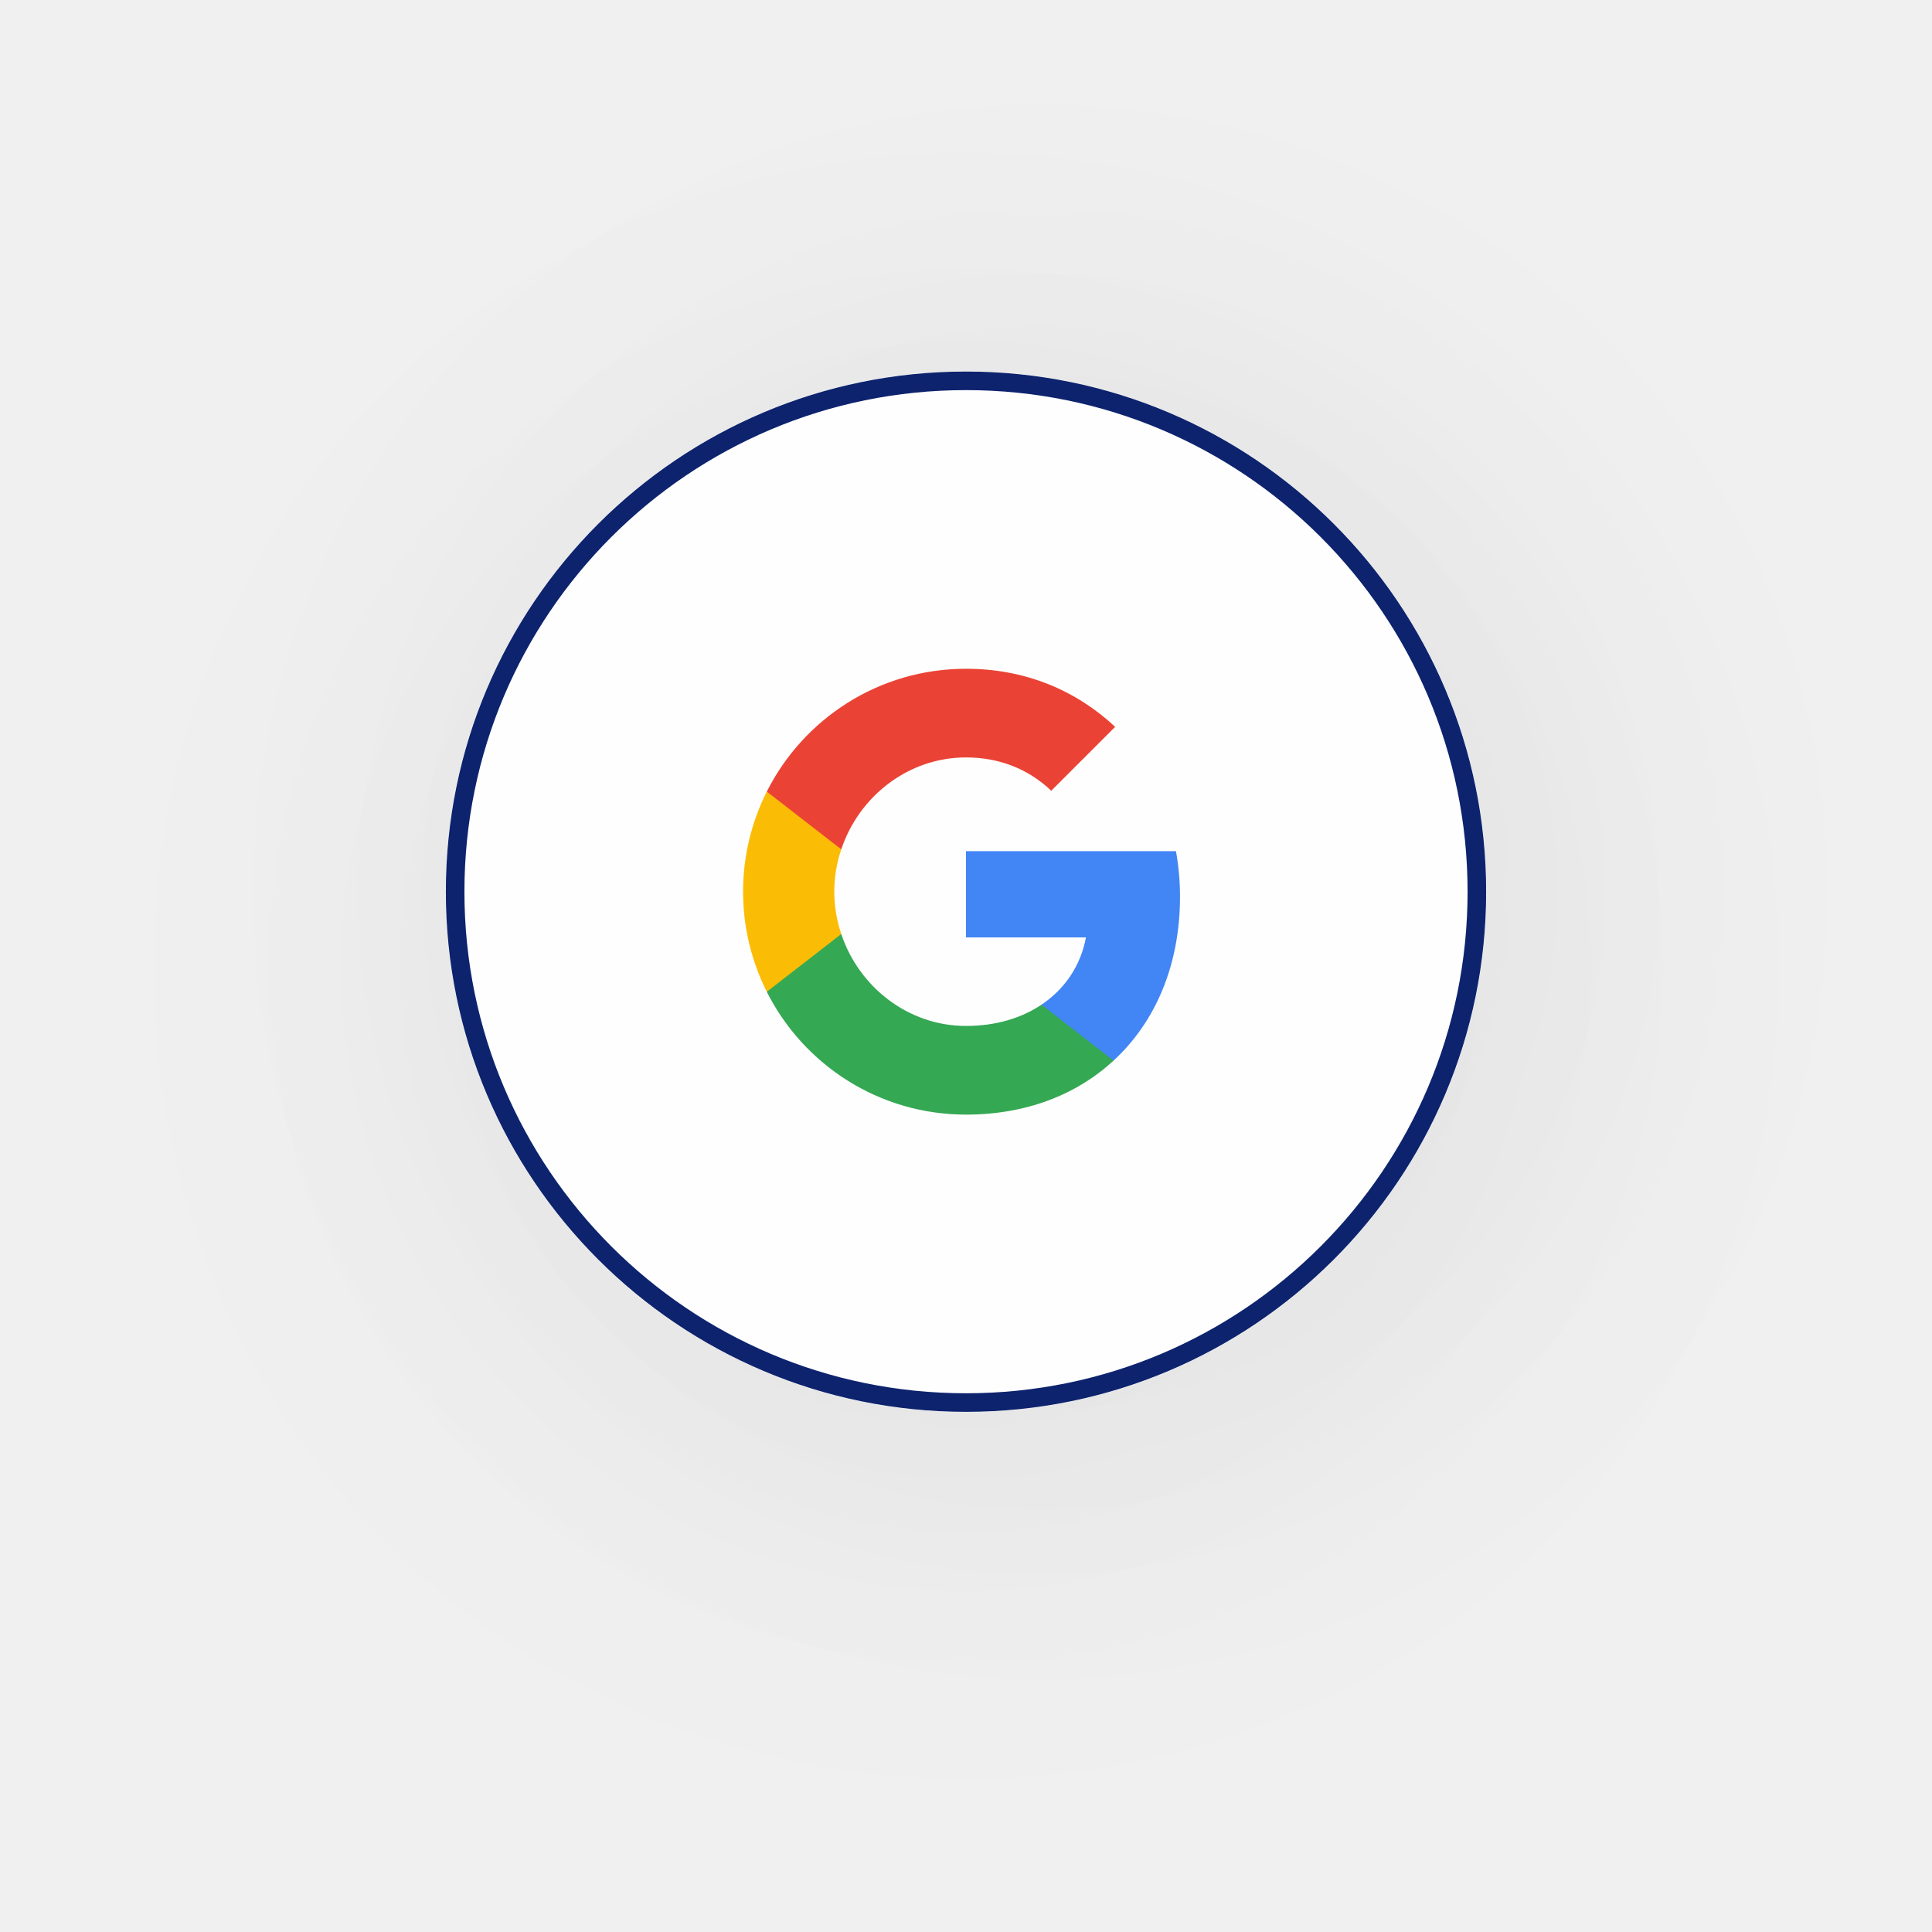
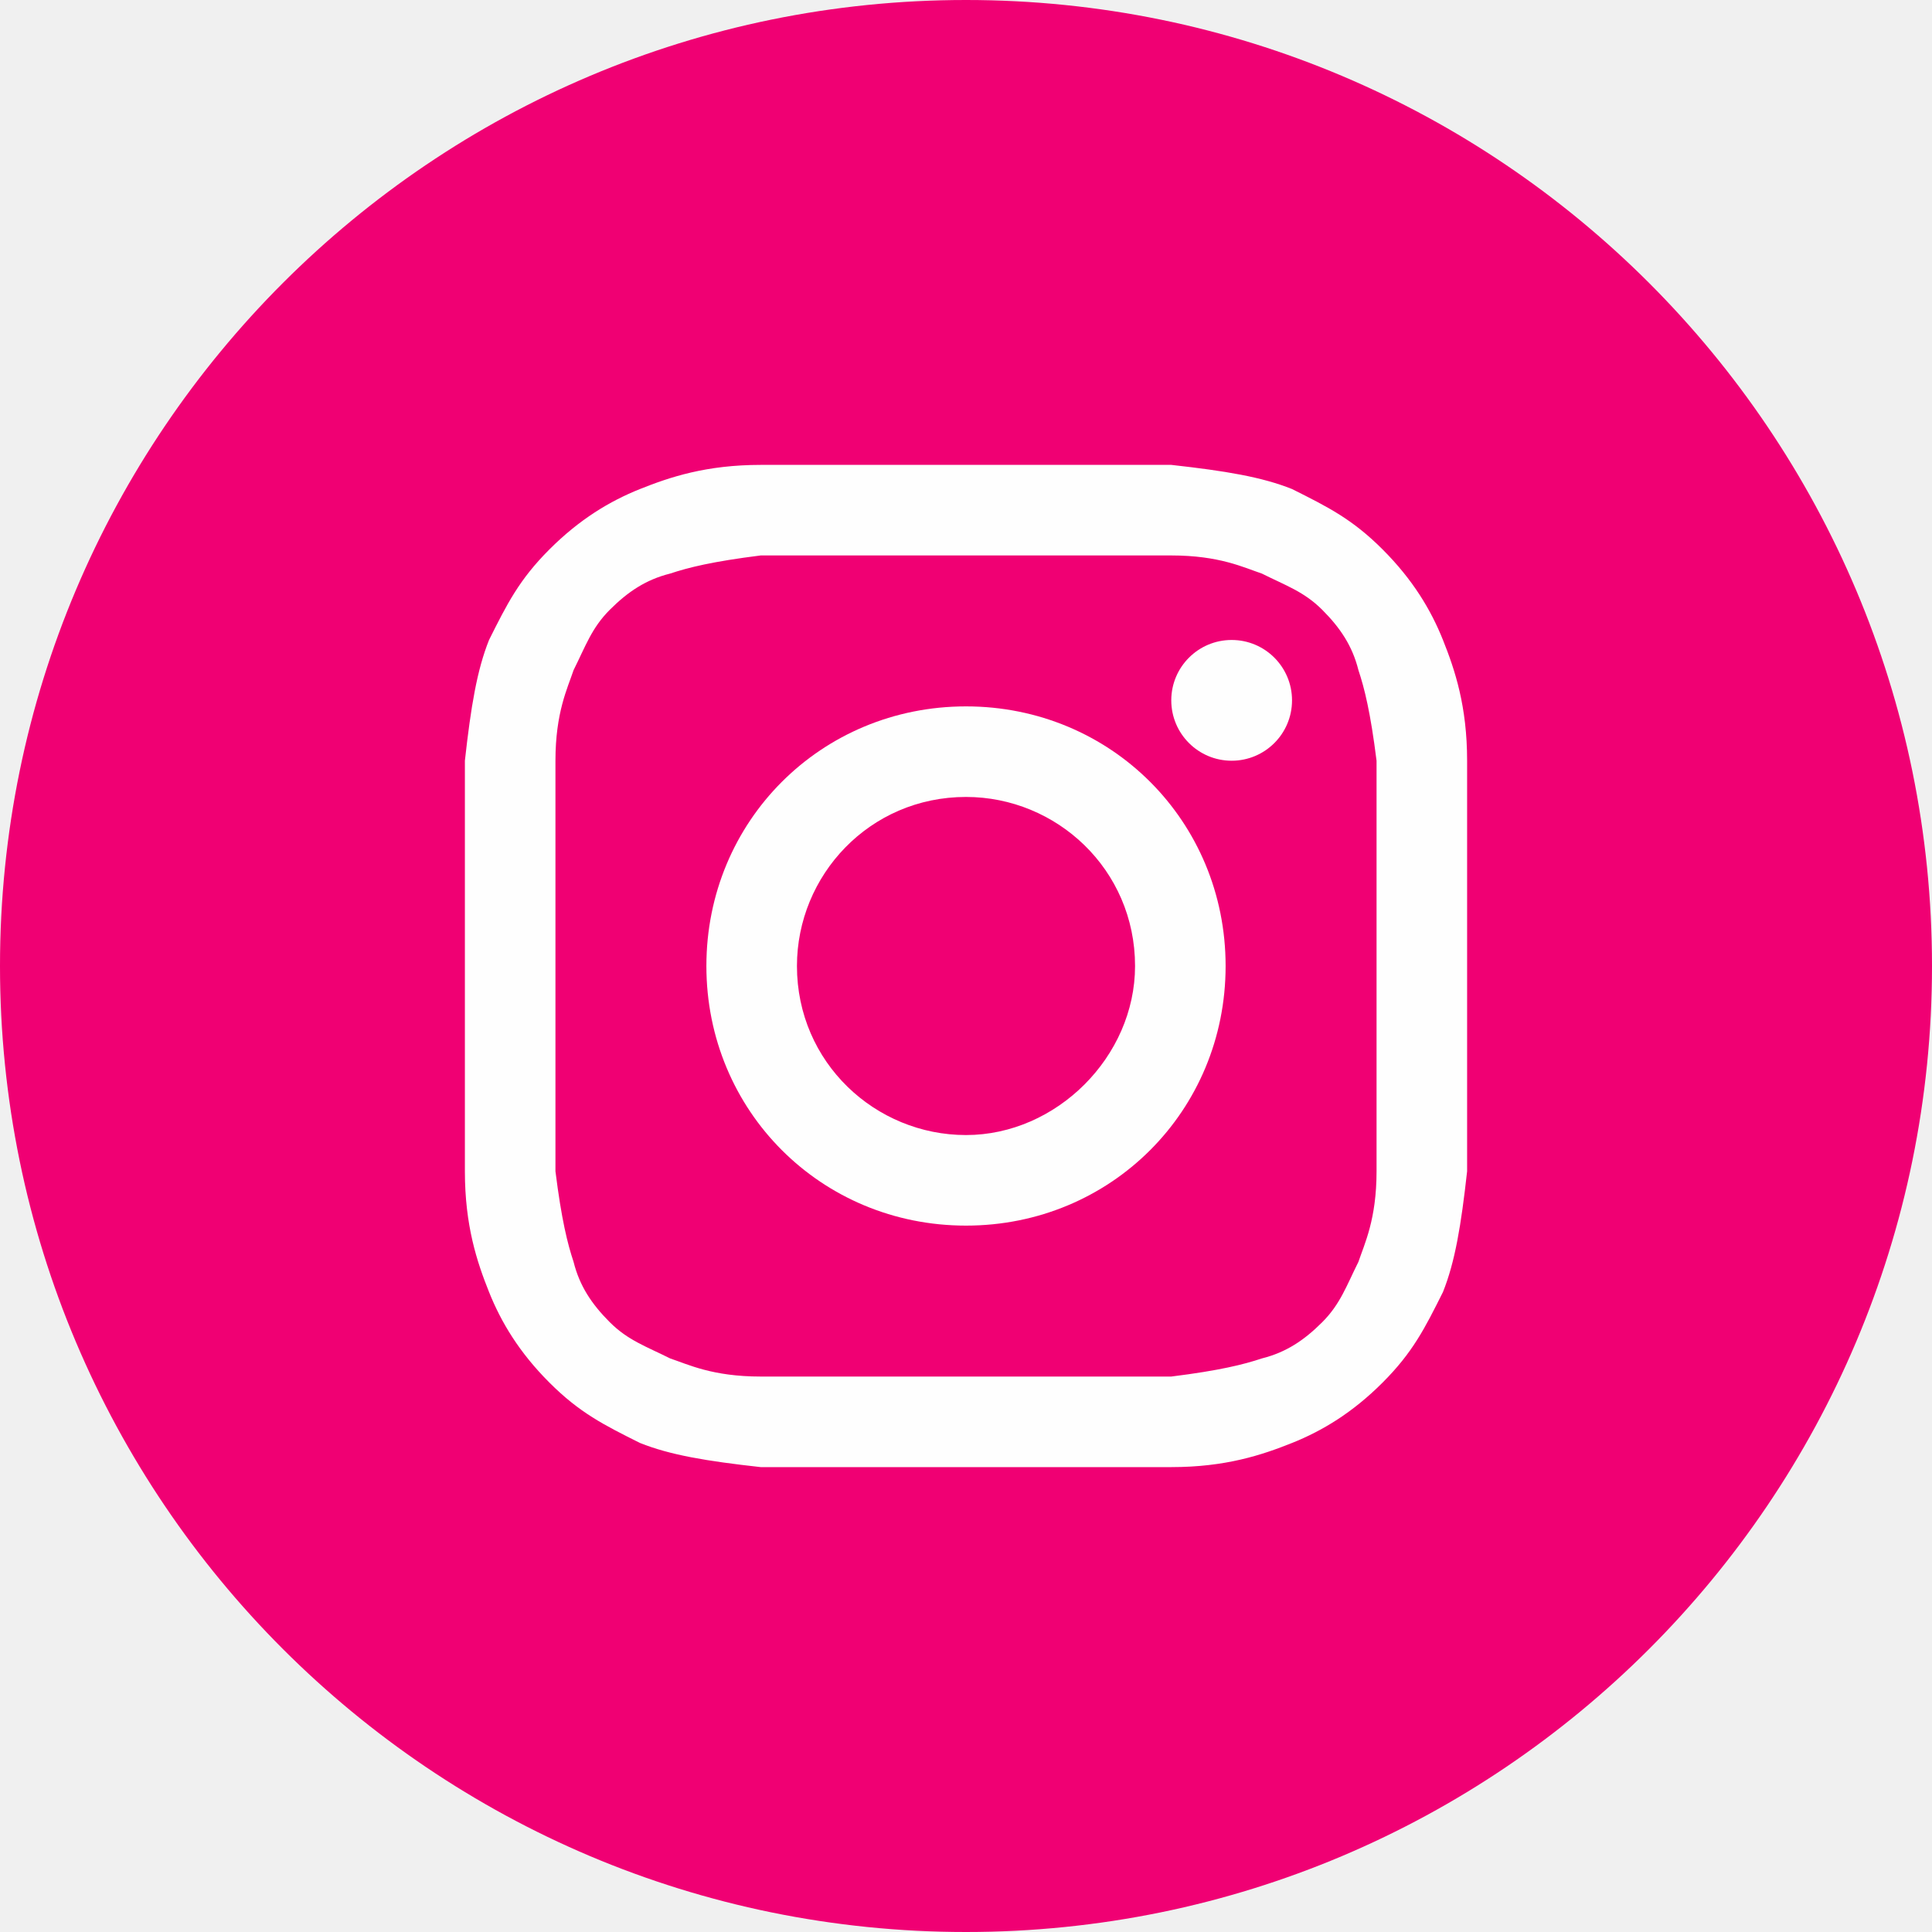
- <svg xmlns="http://www.w3.org/2000/svg" width="104" height="104" viewBox="0 0 104 104" fill="none">
-   <g filter="url(#filter0_dd_557_15401)">
-     <rect x="24" y="20" width="56" height="56" rx="28" fill="#FEFEFE" />
-     <rect x="24.5" y="20.5" width="55" height="55" rx="27.5" stroke="#0D236E" />
-     <g clip-path="url(#clip0_557_15401)">
-       <g clip-path="url(#clip1_557_15401)">
-         <path fill-rule="evenodd" clip-rule="evenodd" d="M63.52 48.273C63.52 47.422 63.444 46.604 63.302 45.818H52V50.46H58.458C58.18 51.96 57.334 53.231 56.064 54.082V57.093H59.942C62.211 55.004 63.52 51.927 63.52 48.273Z" fill="#4285F4" />
-         <path fill-rule="evenodd" clip-rule="evenodd" d="M52.001 60C55.241 60 57.957 58.925 59.943 57.093L56.065 54.082C54.99 54.802 53.615 55.227 52.001 55.227C48.876 55.227 46.23 53.116 45.286 50.28H41.277V53.389C43.252 57.311 47.31 60 52.001 60Z" fill="#34A853" />
-         <path fill-rule="evenodd" clip-rule="evenodd" d="M45.285 50.28C45.045 49.56 44.909 48.791 44.909 48C44.909 47.209 45.045 46.44 45.285 45.72V42.611H41.276C40.464 44.231 40 46.064 40 48C40 49.936 40.464 51.769 41.276 53.389L45.285 50.28Z" fill="#FBBC05" />
-         <path fill-rule="evenodd" clip-rule="evenodd" d="M52.001 40.773C53.763 40.773 55.345 41.378 56.588 42.567L60.03 39.126C57.952 37.189 55.236 36 52.001 36C47.31 36 43.252 38.689 41.277 42.611L45.286 45.72C46.23 42.884 48.876 40.773 52.001 40.773Z" fill="#EA4335" />
-       </g>
-     </g>
-   </g>
-   <defs>
-     <filter id="filter0_dd_557_15401" x="0" y="0" width="104" height="104" filterUnits="userSpaceOnUse" color-interpolation-filters="sRGB">
-       <feFlood flood-opacity="0" result="BackgroundImageFix" />
-       <feColorMatrix in="SourceAlpha" type="matrix" values="0 0 0 0 0 0 0 0 0 0 0 0 0 0 0 0 0 0 127 0" result="hardAlpha" />
-       <feOffset dy="4" />
-       <feGaussianBlur stdDeviation="12" />
-       <feComposite in2="hardAlpha" operator="out" />
-       <feColorMatrix type="matrix" values="0 0 0 0 0 0 0 0 0 0 0 0 0 0 0 0 0 0 0.04 0" />
-       <feBlend mode="normal" in2="BackgroundImageFix" result="effect1_dropShadow_557_15401" />
-       <feColorMatrix in="SourceAlpha" type="matrix" values="0 0 0 0 0 0 0 0 0 0 0 0 0 0 0 0 0 0 127 0" result="hardAlpha" />
-       <feOffset dx="4" />
-       <feGaussianBlur stdDeviation="10" />
-       <feComposite in2="hardAlpha" operator="out" />
-       <feColorMatrix type="matrix" values="0 0 0 0 0 0 0 0 0 0 0 0 0 0 0 0 0 0 0.04 0" />
-       <feBlend mode="normal" in2="effect1_dropShadow_557_15401" result="effect2_dropShadow_557_15401" />
-       <feBlend mode="normal" in="SourceGraphic" in2="effect2_dropShadow_557_15401" result="shape" />
-     </filter>
-     <clipPath id="clip0_557_15401">
-       <rect width="24" height="24" fill="white" transform="translate(40 36)" />
-     </clipPath>
-     <clipPath id="clip1_557_15401">
-       <rect width="24" height="24" fill="white" transform="translate(40 36)" />
-     </clipPath>
-   </defs>
+ <svg xmlns="http://www.w3.org/2000/svg" width="64" height="64" viewBox="0 0 64 64" fill="none">
+   <path d="M0 32C0 49.673 14.327 64 32 64C49.673 64 64 49.673 64 32C64 14.327 49.673 0 32 0C14.327 0 0 14.327 0 32Z" fill="#F00073" />
+   <path d="M32 18.4C36.4 18.4 37 18.4 38.8 18.4C40.4 18.4 41.2 18.8 41.8 19C42.6 19.4 43.2 19.6 43.8 20.2C44.4 20.8 44.8 21.4 45 22.2C45.2 22.8 45.4 23.6 45.6 25.2C45.6 27 45.6 27.4 45.6 32C45.6 36.6 45.6 37 45.6 38.8C45.6 40.4 45.2 41.2 45 41.8C44.6 42.6 44.4 43.2 43.8 43.8C43.2 44.4 42.6 44.8 41.8 45C41.2 45.2 40.4 45.4 38.8 45.6C37 45.6 36.6 45.6 32 45.6C27.4 45.6 27 45.6 25.2 45.6C23.6 45.6 22.8 45.2 22.2 45C21.4 44.6 20.8 44.4 20.2 43.8C19.6 43.2 19.2 42.6 19 41.8C18.8 41.2 18.6 40.4 18.4 38.8C18.4 37 18.4 36.6 18.4 32C18.4 27.4 18.4 27 18.4 25.2C18.4 23.6 18.8 22.8 19 22.2C19.4 21.4 19.6 20.8 20.2 20.2C20.8 19.6 21.4 19.2 22.2 19C22.8 18.8 23.6 18.6 25.2 18.4C27 18.4 27.6 18.4 32 18.4ZM32 15.4C27.4 15.4 27 15.4 25.2 15.4C23.4 15.4 22.2 15.8 21.2 16.2C20.2 16.6 19.2 17.2 18.2 18.2C17.2 19.2 16.8 20 16.2 21.2C15.8 22.2 15.6 23.4 15.4 25.2C15.4 27 15.4 27.6 15.4 32C15.4 36.6 15.4 37 15.4 38.8C15.4 40.6 15.8 41.8 16.2 42.8C16.6 43.8 17.2 44.8 18.2 45.8C19.2 46.8 20 47.2 21.2 47.8C22.2 48.2 23.4 48.4 25.2 48.6C27 48.6 27.6 48.6 32 48.6C36.4 48.6 37 48.6 38.8 48.6C40.6 48.6 41.8 48.2 42.8 47.8C43.8 47.4 44.8 46.8 45.8 45.8C46.8 44.8 47.2 44 47.8 42.8C48.2 41.8 48.4 40.6 48.6 38.8C48.6 37 48.6 36.4 48.6 32C48.6 27.6 48.6 27 48.6 25.2C48.6 23.4 48.2 22.2 47.8 21.2C47.4 20.2 46.8 19.2 45.8 18.2C44.8 17.2 44 16.8 42.8 16.2C41.8 15.8 40.6 15.6 38.8 15.4C37 15.4 36.6 15.4 32 15.4Z" fill="#FEFEFE" />
+   <path d="M32 23.4C27.2 23.4 23.4 27.2 23.4 32C23.4 36.8 27.2 40.6 32 40.6C36.8 40.6 40.6 36.8 40.6 32C40.6 27.2 36.8 23.4 32 23.4ZM32 37.6C29 37.6 26.4 35.2 26.4 32C26.4 29 28.8 26.4 32 26.4C35 26.4 37.6 28.8 37.6 32C37.6 35 35 37.6 32 37.6Z" fill="#FEFEFE" />
+   <path d="M40.8 25.2C41.905 25.2 42.8 24.305 42.8 23.2C42.8 22.095 41.905 21.2 40.8 21.2C39.696 21.2 38.8 22.095 38.8 23.2C38.8 24.305 39.696 25.2 40.8 25.2Z" fill="#FEFEFE" />
</svg>
